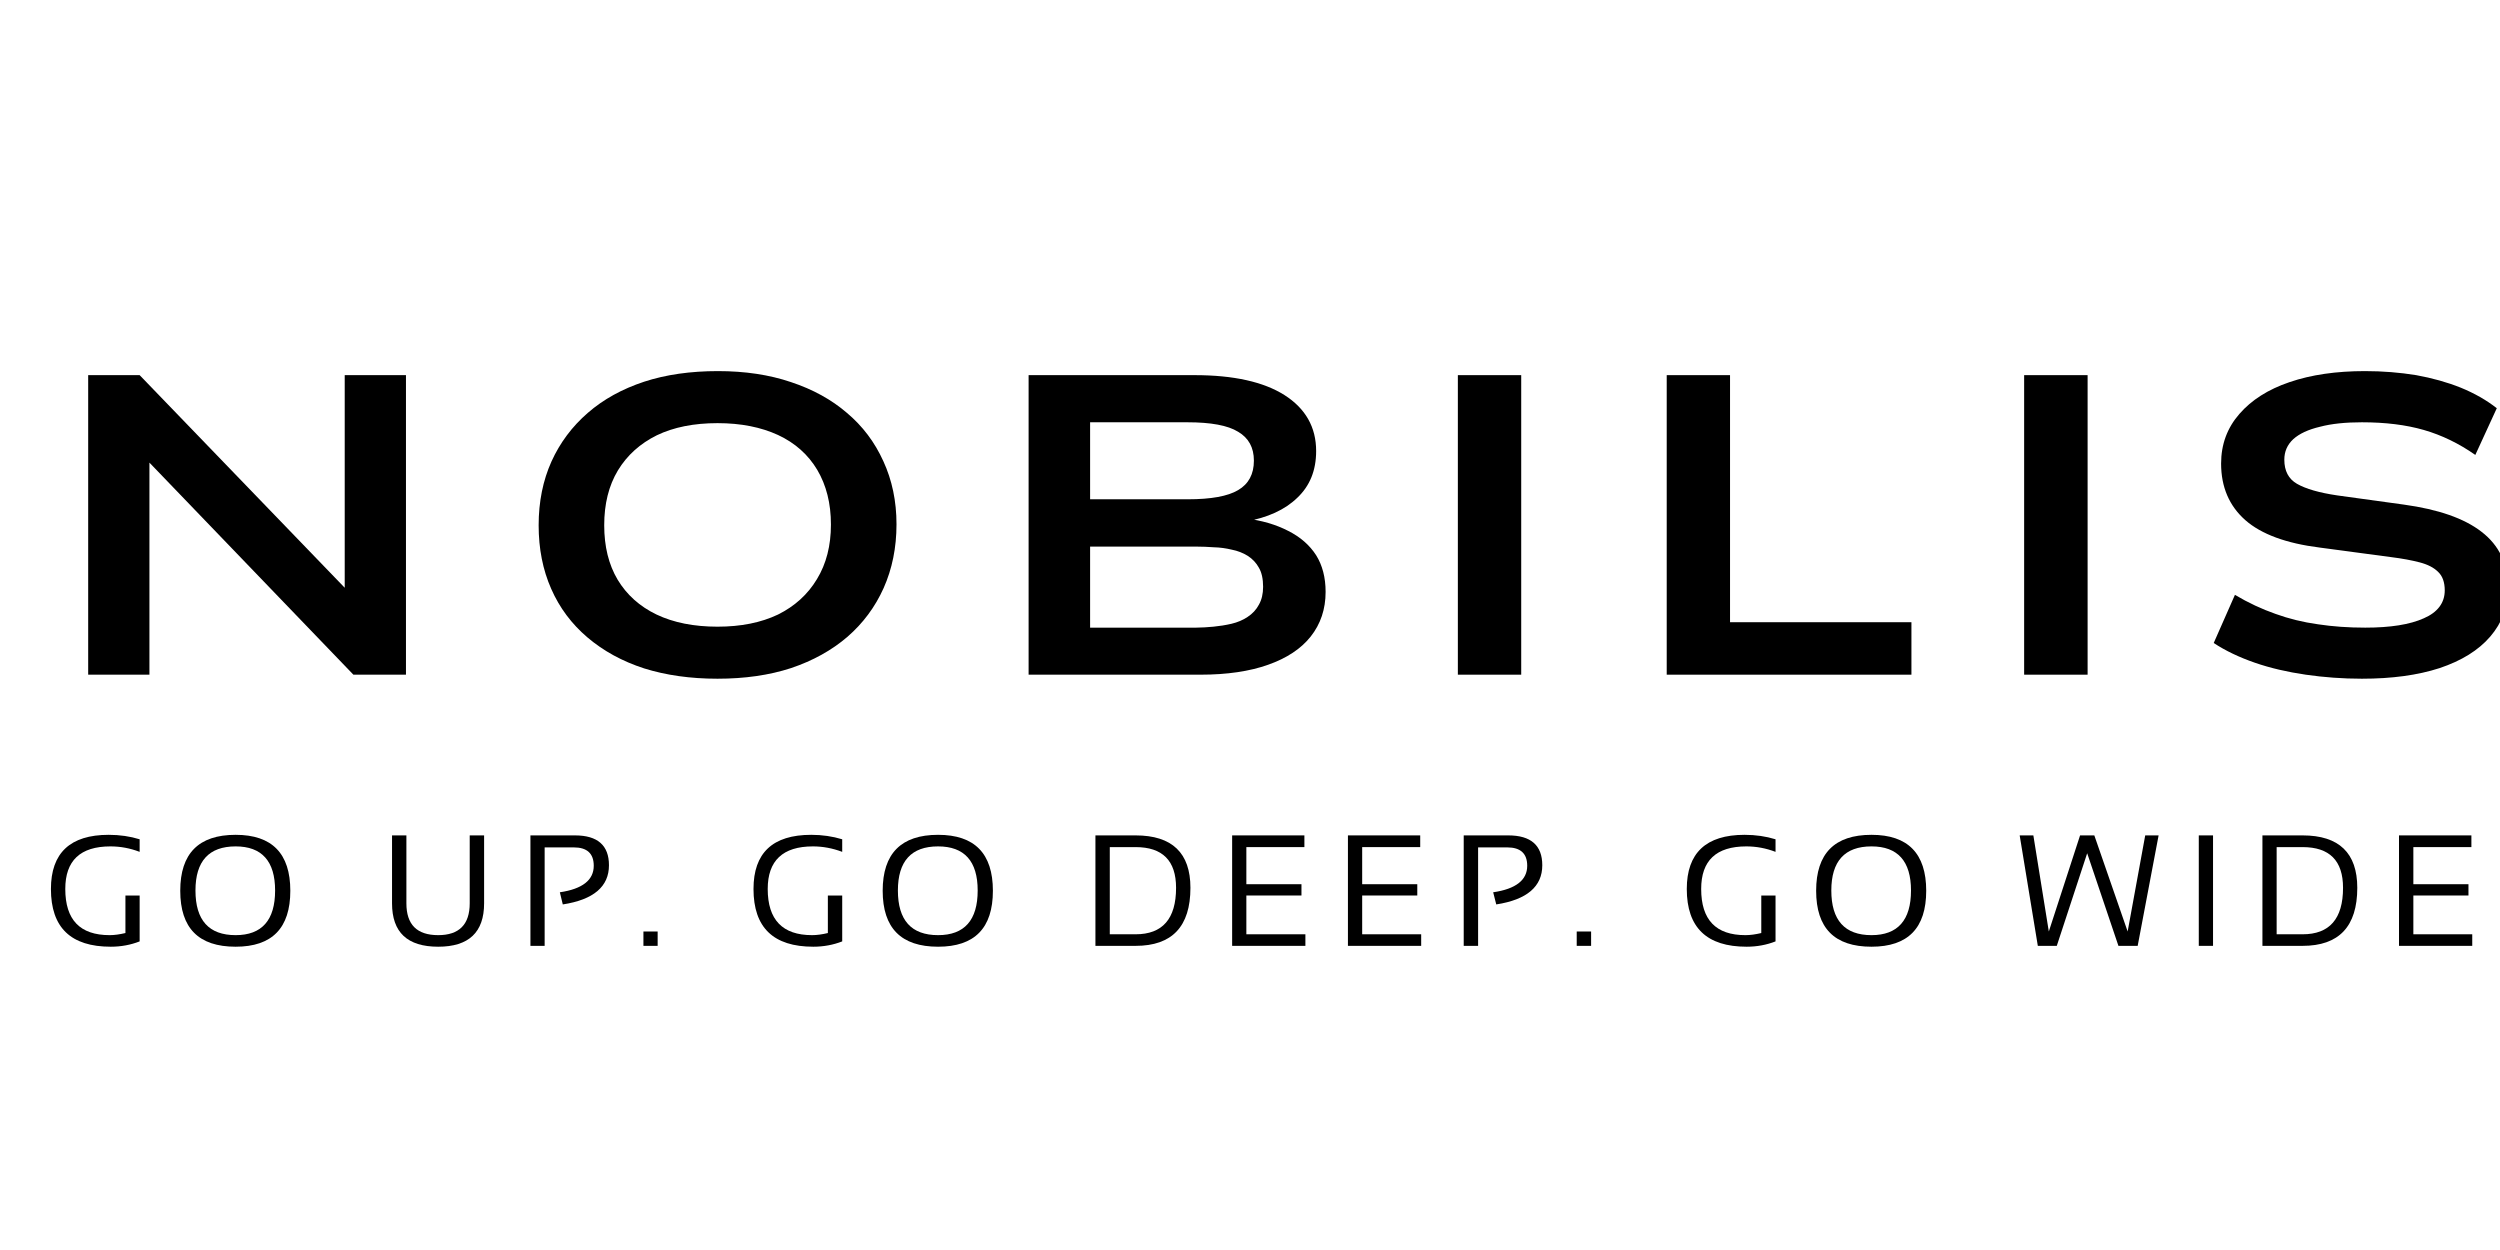
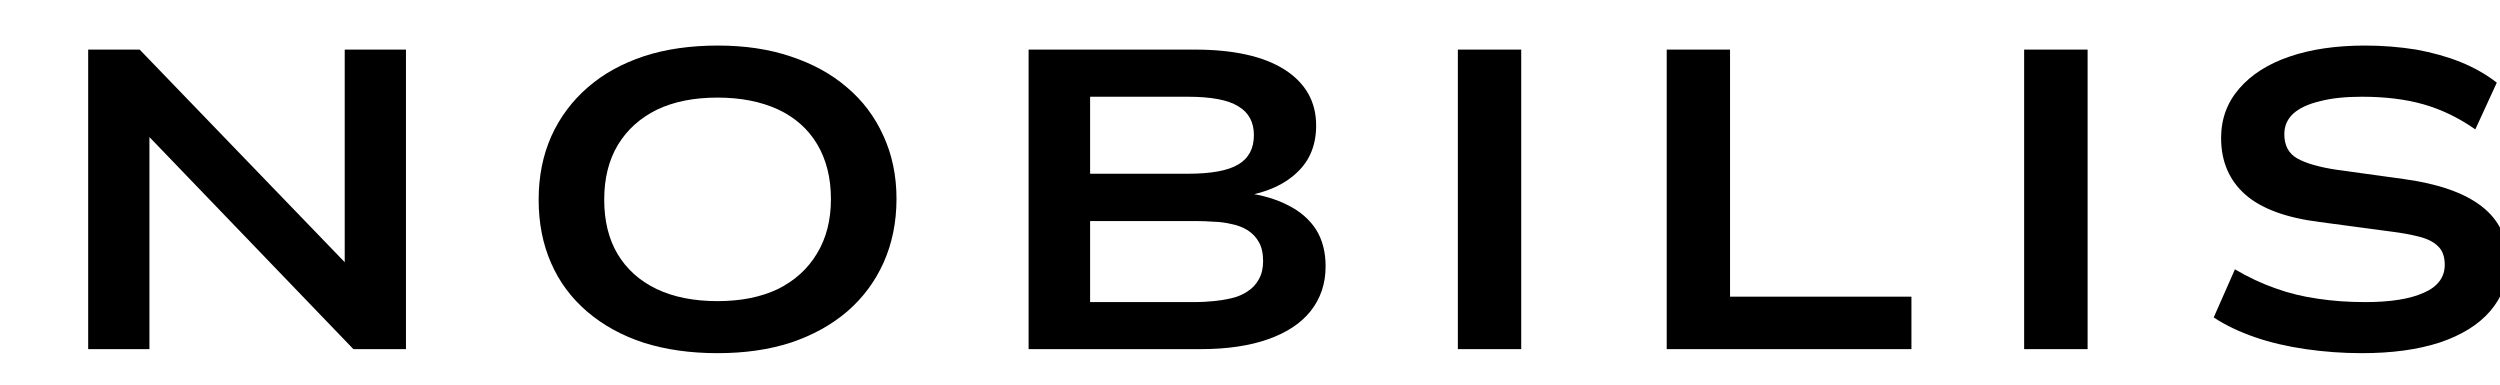
- <svg xmlns="http://www.w3.org/2000/svg" width="200px" height="100px" viewBox="60 85 70 20" version="1.1">
-   <g id="surface1">
-     <path style=" stroke:none;fill-rule:nonzero;fill:#000000;fill-opacity:1;" d="M 63.91 103.859 C 63.66 103.957 63.391 104.008 63.102 104.008 C 61.984 104.008 61.426 103.473 61.426 102.391 C 61.426 101.383 61.965 100.875 63.043 100.875 C 63.355 100.875 63.645 100.918 63.91 101 L 63.91 101.352 C 63.645 101.25 63.371 101.199 63.094 101.199 C 62.246 101.199 61.828 101.598 61.828 102.391 C 61.828 103.254 62.238 103.684 63.07 103.684 C 63.203 103.684 63.348 103.664 63.512 103.625 L 63.512 102.574 L 63.91 102.574 Z M 63.91 103.859 " />
-     <path style=" stroke:none;fill-rule:nonzero;fill:#000000;fill-opacity:1;" d="M 65.473 102.434 C 65.473 103.266 65.848 103.684 66.598 103.684 C 67.332 103.684 67.703 103.266 67.703 102.434 C 67.703 101.613 67.332 101.199 66.598 101.199 C 65.848 101.199 65.473 101.613 65.473 102.434 Z M 65.047 102.441 C 65.047 101.398 65.562 100.875 66.598 100.875 C 67.617 100.875 68.129 101.398 68.129 102.441 C 68.129 103.488 67.617 104.008 66.598 104.008 C 65.562 104.008 65.047 103.488 65.047 102.441 Z M 65.047 102.441 " />
-     <path style=" stroke:none;fill-rule:nonzero;fill:#000000;fill-opacity:1;" d="M 70.977 102.793 L 70.977 100.891 L 71.379 100.891 L 71.379 102.793 C 71.379 103.387 71.672 103.684 72.27 103.684 C 72.855 103.684 73.152 103.387 73.152 102.793 L 73.152 100.891 L 73.555 100.891 L 73.555 102.793 C 73.555 103.605 73.125 104.008 72.27 104.008 C 71.406 104.008 70.977 103.605 70.977 102.793 Z M 70.977 102.793 " />
-     <path style=" stroke:none;fill-rule:nonzero;fill:#000000;fill-opacity:1;" d="M 74.852 103.984 L 74.852 100.891 L 76.102 100.891 C 76.734 100.891 77.051 101.172 77.051 101.727 C 77.051 102.324 76.621 102.691 75.758 102.824 L 75.676 102.484 C 76.309 102.391 76.625 102.141 76.625 101.742 C 76.625 101.398 76.438 101.227 76.066 101.227 L 75.25 101.227 L 75.25 103.984 Z M 74.852 103.984 " />
-     <path style=" stroke:none;fill-rule:nonzero;fill:#000000;fill-opacity:1;" d="M 78.414 103.582 L 78.414 103.984 L 78.016 103.984 L 78.016 103.582 Z M 78.414 103.582 " />
-     <path style=" stroke:none;fill-rule:nonzero;fill:#000000;fill-opacity:1;" d="M 83.582 103.859 C 83.332 103.957 83.059 104.008 82.773 104.008 C 81.656 104.008 81.098 103.473 81.098 102.391 C 81.098 101.383 81.633 100.875 82.715 100.875 C 83.023 100.875 83.312 100.918 83.582 101 L 83.582 101.352 C 83.312 101.25 83.039 101.199 82.762 101.199 C 81.918 101.199 81.496 101.598 81.496 102.391 C 81.496 103.254 81.91 103.684 82.738 103.684 C 82.871 103.684 83.02 103.664 83.18 103.625 L 83.18 102.574 L 83.582 102.574 Z M 83.582 103.859 " />
-     <path style=" stroke:none;fill-rule:nonzero;fill:#000000;fill-opacity:1;" d="M 85.141 102.434 C 85.141 103.266 85.516 103.684 86.266 103.684 C 87.004 103.684 87.375 103.266 87.375 102.434 C 87.375 101.613 87.004 101.199 86.266 101.199 C 85.516 101.199 85.141 101.613 85.141 102.434 Z M 84.715 102.441 C 84.715 101.398 85.234 100.875 86.266 100.875 C 87.289 100.875 87.801 101.398 87.801 102.441 C 87.801 103.488 87.289 104.008 86.266 104.008 C 85.234 104.008 84.715 103.488 84.715 102.441 Z M 84.715 102.441 " />
-     <path style=" stroke:none;fill-rule:nonzero;fill:#000000;fill-opacity:1;" d="M 91.797 103.66 C 92.551 103.66 92.93 103.227 92.93 102.359 C 92.93 101.598 92.551 101.219 91.797 101.219 L 91.074 101.219 L 91.074 103.66 Z M 90.672 103.984 L 90.672 100.891 L 91.797 100.891 C 92.82 100.891 93.332 101.383 93.332 102.359 C 93.332 103.441 92.82 103.984 91.797 103.984 Z M 90.672 103.984 " />
-     <path style=" stroke:none;fill-rule:nonzero;fill:#000000;fill-opacity:1;" d="M 96.523 100.891 L 96.523 101.219 L 94.898 101.219 L 94.898 102.258 L 96.441 102.258 L 96.441 102.574 L 94.898 102.574 L 94.898 103.66 L 96.551 103.66 L 96.551 103.984 L 94.5 103.984 L 94.5 100.891 Z M 96.523 100.891 " />
-     <path style=" stroke:none;fill-rule:nonzero;fill:#000000;fill-opacity:1;" d="M 99.766 100.891 L 99.766 101.219 L 98.141 101.219 L 98.141 102.258 L 99.684 102.258 L 99.684 102.574 L 98.141 102.574 L 98.141 103.66 L 99.793 103.66 L 99.793 103.984 L 97.742 103.984 L 97.742 100.891 Z M 99.766 100.891 " />
-     <path style=" stroke:none;fill-rule:nonzero;fill:#000000;fill-opacity:1;" d="M 100.984 103.984 L 100.984 100.891 L 102.234 100.891 C 102.867 100.891 103.184 101.172 103.184 101.727 C 103.184 102.324 102.754 102.691 101.895 102.824 L 101.809 102.484 C 102.445 102.391 102.762 102.141 102.762 101.742 C 102.762 101.398 102.574 101.227 102.203 101.227 L 101.387 101.227 L 101.387 103.984 Z M 100.984 103.984 " />
-     <path style=" stroke:none;fill-rule:nonzero;fill:#000000;fill-opacity:1;" d="M 104.551 103.582 L 104.551 103.984 L 104.148 103.984 L 104.148 103.582 Z M 104.551 103.582 " />
-     <path style=" stroke:none;fill-rule:nonzero;fill:#000000;fill-opacity:1;" d="M 109.715 103.859 C 109.465 103.957 109.195 104.008 108.906 104.008 C 107.789 104.008 107.23 103.473 107.23 102.391 C 107.23 101.383 107.77 100.875 108.848 100.875 C 109.16 100.875 109.449 100.918 109.715 101 L 109.715 101.352 C 109.449 101.25 109.176 101.199 108.898 101.199 C 108.051 101.199 107.633 101.598 107.633 102.391 C 107.633 103.254 108.043 103.684 108.871 103.684 C 109.008 103.684 109.152 103.664 109.316 103.625 L 109.316 102.574 L 109.715 102.574 Z M 109.715 103.859 " />
-     <path style=" stroke:none;fill-rule:nonzero;fill:#000000;fill-opacity:1;" d="M 111.277 102.434 C 111.277 103.266 111.652 103.684 112.402 103.684 C 113.137 103.684 113.508 103.266 113.508 102.434 C 113.508 101.613 113.137 101.199 112.402 101.199 C 111.652 101.199 111.277 101.613 111.277 102.434 Z M 110.852 102.441 C 110.852 101.398 111.367 100.875 112.402 100.875 C 113.422 100.875 113.934 101.398 113.934 102.441 C 113.934 103.488 113.422 104.008 112.402 104.008 C 111.367 104.008 110.852 103.488 110.852 102.441 Z M 110.852 102.441 " />
-     <path style=" stroke:none;fill-rule:nonzero;fill:#000000;fill-opacity:1;" d="M 116.551 100.891 L 116.934 100.891 L 117.367 103.582 L 118.242 100.891 L 118.641 100.891 L 119.574 103.582 L 120.066 100.891 L 120.441 100.891 L 119.855 103.984 L 119.316 103.984 L 118.441 101.391 L 117.59 103.984 L 117.059 103.984 Z M 116.551 100.891 " />
-     <path style=" stroke:none;fill-rule:nonzero;fill:#000000;fill-opacity:1;" d="M 121.965 100.891 L 121.965 103.984 L 121.566 103.984 L 121.566 100.891 Z M 121.965 100.891 " />
-     <path style=" stroke:none;fill-rule:nonzero;fill:#000000;fill-opacity:1;" d="M 124.473 103.66 C 125.227 103.66 125.605 103.227 125.605 102.359 C 125.605 101.598 125.227 101.219 124.473 101.219 L 123.746 101.219 L 123.746 103.66 Z M 123.348 103.984 L 123.348 100.891 L 124.473 100.891 C 125.492 100.891 126.004 101.383 126.004 102.359 C 126.004 103.441 125.492 103.984 124.473 103.984 Z M 123.348 103.984 " />
-     <path style=" stroke:none;fill-rule:nonzero;fill:#000000;fill-opacity:1;" d="M 129.199 100.891 L 129.199 101.219 L 127.574 101.219 L 127.574 102.258 L 129.117 102.258 L 129.117 102.574 L 127.574 102.574 L 127.574 103.66 L 129.223 103.66 L 129.223 103.984 L 127.172 103.984 L 127.172 100.891 Z M 129.199 100.891 " />
-     <path style=" stroke:none;fill-rule:nonzero;fill:#000000;fill-opacity:1;" d="M 130.668 103.582 L 130.668 103.984 L 130.266 103.984 L 130.266 103.582 Z M 130.668 103.582 " />
-     <path style=" stroke:none;fill-rule:nonzero;fill:#000000;fill-opacity:1;" d="M 62.469 96.391 L 62.469 88.004 L 63.91 88.004 L 69.875 94.188 L 69.652 94.188 L 69.652 88.004 L 71.367 88.004 L 71.367 96.391 L 69.895 96.391 L 63.969 90.23 L 64.184 90.23 L 64.184 96.391 Z M 62.469 96.391 " />
-     <path style=" stroke:none;fill-rule:nonzero;fill:#000000;fill-opacity:1;" d="M 80.09 96.504 C 79.328 96.504 78.645 96.406 78.035 96.215 C 77.422 96.016 76.895 95.727 76.449 95.348 C 76.004 94.969 75.668 94.52 75.434 93.988 C 75.199 93.457 75.082 92.863 75.082 92.207 C 75.082 91.547 75.203 90.953 75.441 90.422 C 75.68 89.895 76.02 89.441 76.457 89.062 C 76.895 88.68 77.422 88.391 78.035 88.188 C 78.648 87.988 79.336 87.891 80.102 87.891 C 80.855 87.891 81.539 87.992 82.148 88.199 C 82.762 88.402 83.285 88.691 83.715 89.062 C 84.152 89.43 84.492 89.879 84.734 90.414 C 84.977 90.941 85.102 91.531 85.102 92.18 C 85.102 92.836 84.98 93.43 84.742 93.965 C 84.504 94.496 84.164 94.953 83.727 95.332 C 83.285 95.711 82.762 96 82.148 96.207 C 81.539 96.406 80.852 96.504 80.09 96.504 Z M 80.09 95.047 C 80.746 95.047 81.309 94.934 81.785 94.707 C 82.254 94.473 82.617 94.145 82.875 93.715 C 83.137 93.285 83.266 92.777 83.266 92.188 C 83.266 91.594 83.137 91.086 82.883 90.656 C 82.629 90.23 82.262 89.902 81.785 89.68 C 81.309 89.461 80.746 89.348 80.09 89.348 C 79.43 89.348 78.863 89.461 78.391 89.688 C 77.926 89.918 77.559 90.246 77.301 90.672 C 77.043 91.102 76.918 91.613 76.918 92.207 C 76.918 92.801 77.043 93.309 77.293 93.73 C 77.547 94.152 77.91 94.48 78.383 94.707 C 78.859 94.934 79.43 95.047 80.09 95.047 Z M 80.09 95.047 " />
-     <path style=" stroke:none;fill-rule:nonzero;fill:#000000;fill-opacity:1;" d="M 88.801 96.391 L 88.801 88.004 L 93.449 88.004 C 94.539 88.004 95.379 88.191 95.965 88.562 C 96.555 88.938 96.852 89.461 96.852 90.129 C 96.852 90.672 96.676 91.105 96.324 91.438 C 95.98 91.773 95.492 91.996 94.867 92.105 L 94.867 92.016 C 95.328 92.07 95.727 92.188 96.066 92.363 C 96.41 92.535 96.672 92.766 96.852 93.047 C 97.027 93.328 97.117 93.668 97.117 94.074 C 97.117 94.555 96.977 94.973 96.699 95.324 C 96.426 95.668 96.027 95.93 95.508 96.113 C 94.992 96.297 94.359 96.391 93.617 96.391 Z M 90.523 95.074 L 93.492 95.074 C 93.645 95.074 93.809 95.062 93.977 95.047 C 94.145 95.031 94.316 95.004 94.484 94.965 C 94.648 94.926 94.801 94.863 94.934 94.773 C 95.07 94.684 95.176 94.57 95.25 94.43 C 95.328 94.293 95.367 94.125 95.367 93.93 C 95.367 93.711 95.328 93.531 95.25 93.398 C 95.176 93.262 95.07 93.148 94.934 93.062 C 94.801 92.98 94.652 92.922 94.492 92.891 C 94.328 92.852 94.164 92.828 93.992 92.824 C 93.82 92.812 93.66 92.805 93.508 92.805 L 90.523 92.805 Z M 90.523 91.48 L 93.258 91.48 C 93.91 91.48 94.379 91.395 94.668 91.223 C 94.961 91.051 95.109 90.777 95.109 90.398 C 95.109 90.031 94.961 89.762 94.668 89.59 C 94.379 89.41 93.902 89.324 93.25 89.324 L 90.523 89.324 Z M 90.523 91.48 " />
-     <path style=" stroke:none;fill-rule:nonzero;fill:#000000;fill-opacity:1;" d="M 100.82 96.391 L 100.82 88.004 L 102.594 88.004 L 102.594 96.391 Z M 100.82 96.391 " />
-     <path style=" stroke:none;fill-rule:nonzero;fill:#000000;fill-opacity:1;" d="M 106.668 96.391 L 106.668 88.004 L 108.441 88.004 L 108.441 94.922 L 113.52 94.922 L 113.52 96.391 Z M 106.668 96.391 " />
-     <path style=" stroke:none;fill-rule:nonzero;fill:#000000;fill-opacity:1;" d="M 116.676 96.391 L 116.676 88.004 L 118.453 88.004 L 118.453 96.391 Z M 116.676 96.391 " />
-     <path style=" stroke:none;fill-rule:nonzero;fill:#000000;fill-opacity:1;" d="M 126.133 96.504 C 125.594 96.504 125.07 96.465 124.559 96.391 C 124.047 96.316 123.57 96.207 123.133 96.055 C 122.703 95.906 122.316 95.723 121.984 95.504 L 122.578 94.156 C 122.953 94.379 123.332 94.555 123.711 94.688 C 124.086 94.824 124.484 94.922 124.902 94.98 C 125.316 95.043 125.758 95.074 126.227 95.074 C 126.93 95.074 127.477 94.988 127.867 94.812 C 128.254 94.645 128.453 94.379 128.453 94.031 C 128.453 93.805 128.391 93.629 128.27 93.516 C 128.152 93.395 127.977 93.305 127.75 93.246 C 127.527 93.188 127.258 93.137 126.941 93.098 L 124.953 92.832 C 124.02 92.715 123.32 92.461 122.867 92.062 C 122.418 91.664 122.191 91.137 122.191 90.48 C 122.191 89.941 122.363 89.48 122.703 89.09 C 123.039 88.703 123.508 88.402 124.109 88.199 C 124.715 87.992 125.418 87.891 126.219 87.891 C 126.719 87.891 127.195 87.93 127.652 88.004 C 128.105 88.086 128.523 88.203 128.902 88.355 C 129.285 88.512 129.621 88.703 129.91 88.93 L 129.309 90.238 C 128.852 89.918 128.371 89.684 127.867 89.539 C 127.367 89.395 126.789 89.324 126.133 89.324 C 125.68 89.324 125.285 89.363 124.961 89.449 C 124.629 89.527 124.379 89.645 124.211 89.797 C 124.043 89.953 123.961 90.145 123.961 90.371 C 123.961 90.684 124.078 90.91 124.316 91.047 C 124.562 91.188 124.938 91.297 125.441 91.371 L 127.309 91.629 C 128.27 91.762 128.996 92.012 129.484 92.391 C 129.977 92.77 130.227 93.293 130.227 93.965 C 130.227 94.488 130.059 94.938 129.727 95.324 C 129.398 95.707 128.926 96 128.309 96.207 C 127.695 96.406 126.973 96.504 126.133 96.504 Z M 126.133 96.504 " />
+ <svg xmlns="http://www.w3.org/2000/svg" width="260" height="40" viewBox="60 87 70 10">
+   <g fill="#000">
+     <path d="M62.469 96.391 L62.469 88.004 L63.91 88.004 L69.875 94.188 L69.652 94.188 L69.652 88.004 L71.367 88.004 L71.367 96.391 L69.895 96.391 L63.969 90.23 L64.184 90.23 L64.184 96.391 Z" />
+     <path d="M80.09 96.504 C79.328 96.504 78.645 96.406 78.035 96.215 C77.422 96.016 76.895 95.727 76.449 95.348 C76.004 94.969 75.668 94.52 75.434 93.988 C75.199 93.457 75.082 92.863 75.082 92.207 C75.082 91.547 75.203 90.953 75.441 90.422 C75.68 89.895 76.02 89.441 76.457 89.062 C76.895 88.68 77.422 88.391 78.035 88.188 C78.648 87.988 79.336 87.891 80.102 87.891 C80.855 87.891 81.539 87.992 82.148 88.199 C82.762 88.402 83.285 88.691 83.715 89.062 C84.152 89.43 84.492 89.879 84.734 90.414 C84.977 90.941 85.102 91.531 85.102 92.18 C85.102 92.836 84.98 93.43 84.742 93.965 C84.504 94.496 84.164 94.953 83.727 95.332 C83.285 95.711 82.762 96 82.148 96.207 C81.539 96.406 80.852 96.504 80.09 96.504 Z M80.09 95.047 C80.746 95.047 81.309 94.934 81.785 94.707 C82.254 94.473 82.617 94.145 82.875 93.715 C83.137 93.285 83.266 92.777 83.266 92.188 C83.266 91.594 83.137 91.086 82.883 90.656 C82.629 90.23 82.262 89.902 81.785 89.68 C81.309 89.461 80.746 89.348 80.09 89.348 C79.43 89.348 78.863 89.461 78.391 89.688 C77.926 89.918 77.559 90.246 77.301 90.672 C77.043 91.102 76.918 91.613 76.918 92.207 C76.918 92.801 77.043 93.309 77.293 93.73 C77.547 94.152 77.91 94.48 78.383 94.707 C78.859 94.934 79.43 95.047 80.09 95.047 Z" />
+     <path d="M88.801 96.391 L88.801 88.004 L93.449 88.004 C94.539 88.004 95.379 88.191 95.965 88.562 C96.555 88.938 96.852 89.461 96.852 90.129 C96.852 90.672 96.676 91.105 96.324 91.438 C95.98 91.773 95.492 91.996 94.867 92.105 L94.867 92.016 C95.328 92.07 95.727 92.188 96.066 92.363 C96.41 92.535 96.672 92.766 96.852 93.047 C97.027 93.328 97.117 93.668 97.117 94.074 C97.117 94.555 96.977 94.973 96.699 95.324 C96.426 95.668 96.027 95.93 95.508 96.113 C94.992 96.297 94.359 96.391 93.617 96.391 Z M90.523 95.074 L93.492 95.074 C93.645 95.074 93.809 95.062 93.977 95.047 C94.145 95.031 94.316 95.004 94.484 94.965 C94.648 94.926 94.801 94.863 94.934 94.773 C95.07 94.684 95.176 94.57 95.25 94.43 C95.328 94.293 95.367 94.125 95.367 93.93 C95.367 93.711 95.328 93.531 95.25 93.398 C95.176 93.262 95.07 93.148 94.934 93.062 C94.801 92.98 94.652 92.922 94.492 92.891 C94.328 92.852 94.164 92.828 93.992 92.824 C93.82 92.812 93.66 92.805 93.508 92.805 L90.523 92.805 Z M90.523 91.48 L93.258 91.48 C93.91 91.48 94.379 91.395 94.668 91.223 C94.961 91.051 95.109 90.777 95.109 90.398 C95.109 90.031 94.961 89.762 94.668 89.59 C94.379 89.41 93.902 89.324 93.25 89.324 L90.523 89.324 Z" />
+     <path d="M100.82 96.391 L100.82 88.004 L102.594 88.004 L102.594 96.391 Z" />
+     <path d="M106.668 96.391 L106.668 88.004 L108.441 88.004 L108.441 94.922 L113.52 94.922 L113.52 96.391 Z" />
+     <path d="M116.676 96.391 L116.676 88.004 L118.453 88.004 L118.453 96.391 Z" />
+     <path d="M126.133 96.504 C125.594 96.504 125.07 96.465 124.559 96.391 C124.047 96.316 123.57 96.207 123.133 96.055 C122.703 95.906 122.316 95.723 121.984 95.504 L122.578 94.156 C122.953 94.379 123.332 94.555 123.711 94.688 C124.086 94.824 124.484 94.922 124.902 94.98 C125.316 95.043 125.758 95.074 126.227 95.074 C126.93 95.074 127.477 94.988 127.867 94.812 C128.254 94.645 128.453 94.379 128.453 94.031 C128.453 93.805 128.391 93.629 128.27 93.516 C128.152 93.395 127.977 93.305 127.75 93.246 C127.527 93.188 127.258 93.137 126.941 93.098 L124.953 92.832 C124.02 92.715 123.32 92.461 122.867 92.062 C122.418 91.664 122.191 91.137 122.191 90.48 C122.191 89.941 122.363 89.48 122.703 89.09 C123.039 88.703 123.508 88.402 124.109 88.199 C124.715 87.992 125.418 87.891 126.219 87.891 C126.719 87.891 127.195 87.93 127.652 88.004 C128.105 88.086 128.523 88.203 128.902 88.355 C129.285 88.512 129.621 88.703 129.91 88.93 L129.309 90.238 C128.852 89.918 128.371 89.684 127.867 89.539 C127.367 89.395 126.789 89.324 126.133 89.324 C125.68 89.324 125.285 89.363 124.961 89.449 C124.629 89.527 124.379 89.645 124.211 89.797 C124.043 89.953 123.961 90.145 123.961 90.371 C123.961 90.684 124.078 90.91 124.316 91.047 C124.562 91.188 124.938 91.297 125.441 91.371 L127.309 91.629 C128.27 91.762 128.996 92.012 129.484 92.391 C129.977 92.77 130.227 93.293 130.227 93.965 C130.227 94.488 130.059 94.938 129.727 95.324 C129.398 95.707 128.926 96 128.309 96.207 C127.695 96.406 126.973 96.504 126.133 96.504 Z" />
  </g>
</svg>
